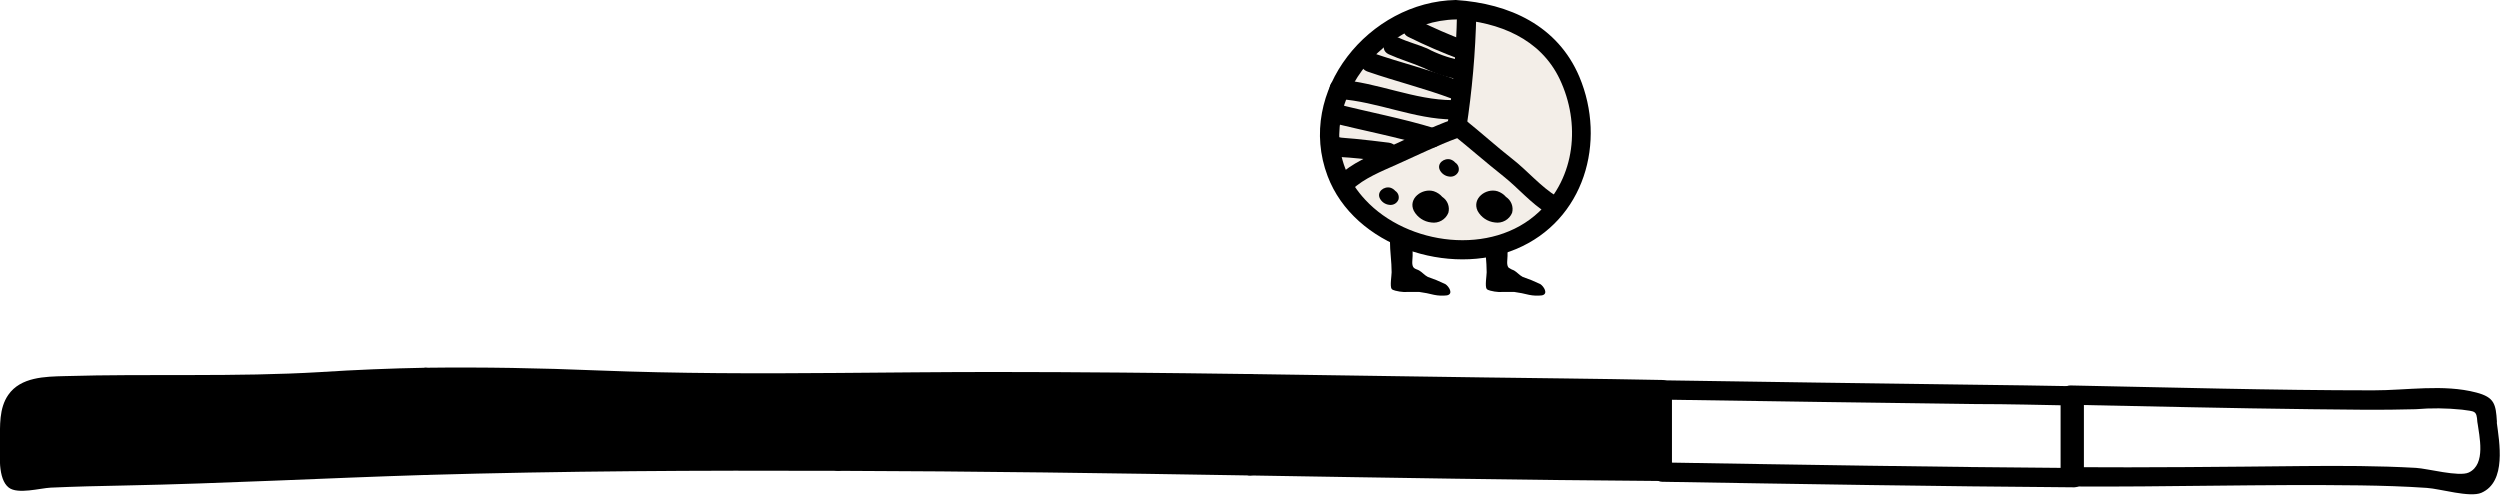
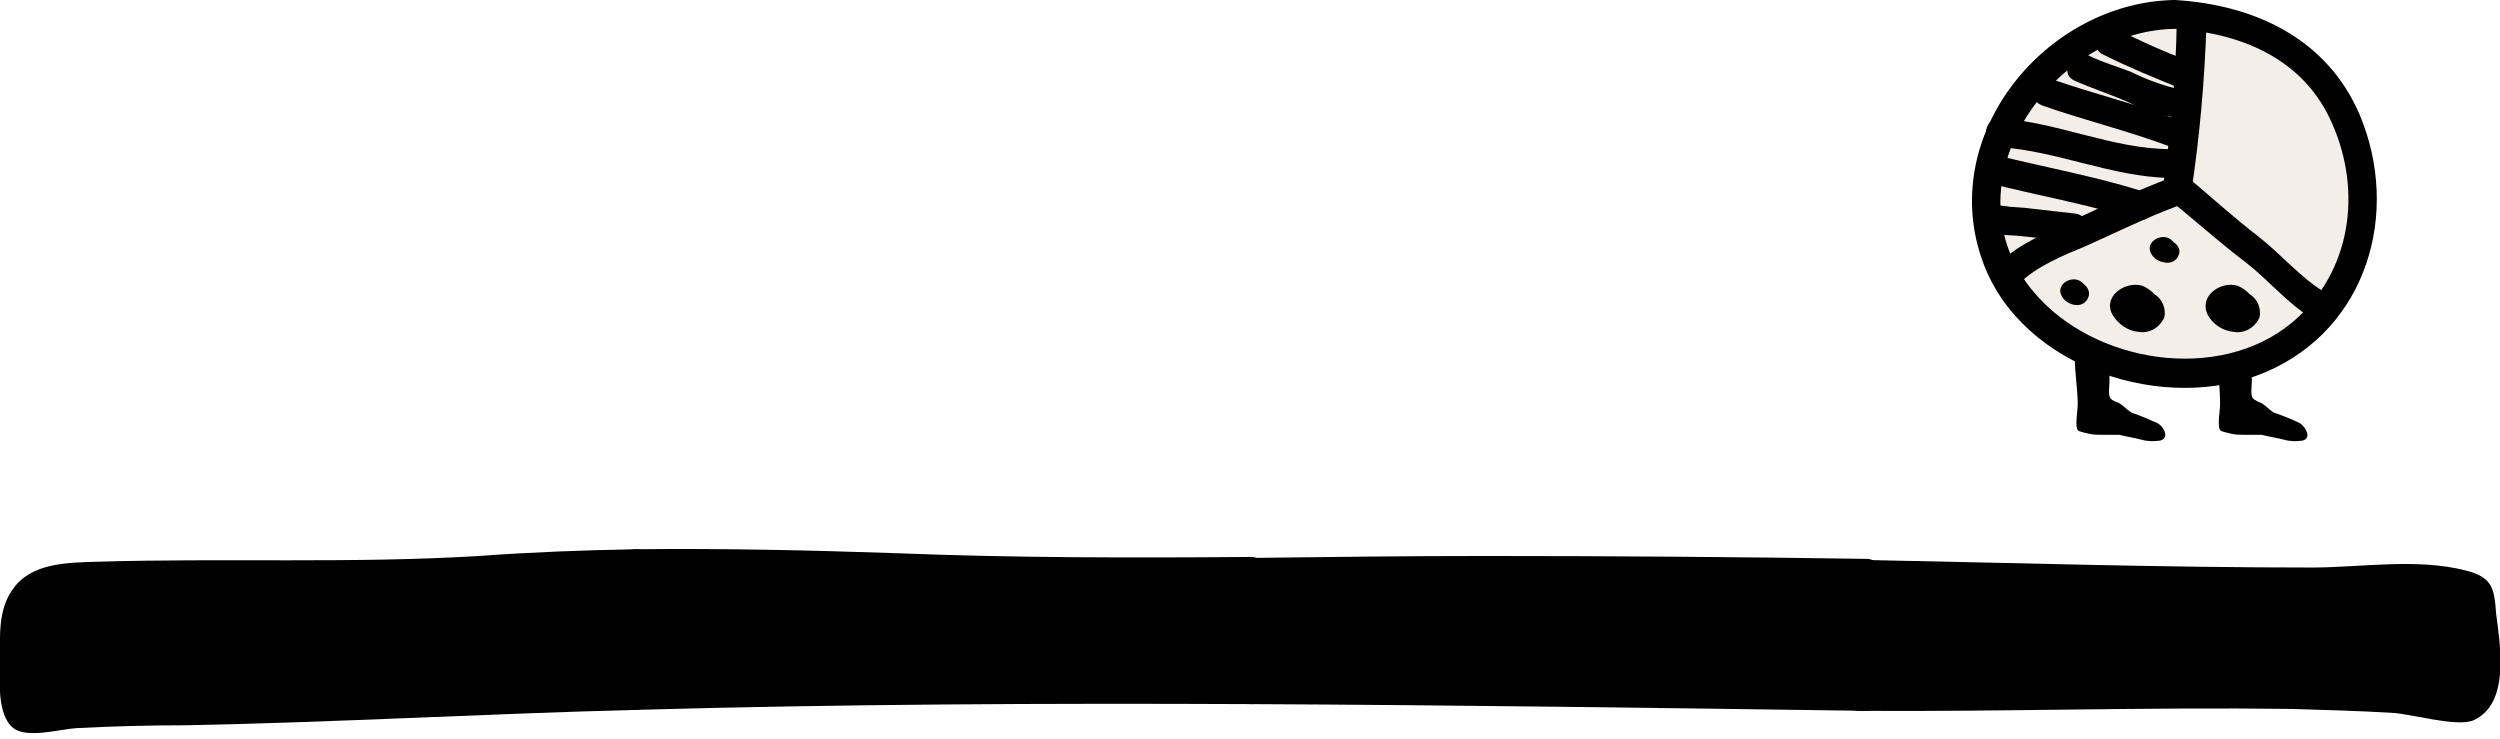
- <svg xmlns="http://www.w3.org/2000/svg" viewBox="0 0 388.25 76.77">
-   <defs>
-     <style>.cls-1{fill:#f3eee8;}</style>
-   </defs>
-   <g id="圖層_1" data-name="圖層 1">
-     <path d="M234.39,32.39a5.79,5.79,0,0,1,0,1c-.06.37-.24.62-.27,1-.06.79,0,1.61,0,2.4v2.94c0,.55-.21,1.45.18,1.85a3.8,3.8,0,0,0,.83.42c.47.27.84.74,1.34,1a23.88,23.88,0,0,1,2.74,1.12c.54.35,1.3,1.53.26,1.75a6.3,6.3,0,0,1-2-.08,20.74,20.74,0,0,0-2.3-.45c-.58,0-1.19,0-1.77,0a5.56,5.56,0,0,1-1.29-.06c-.29-.06-1.05-.17-1.23-.41-.29-.4,0-2.09,0-2.59,0-1.67-.25-3.2-.25-4.87,0-.85,0-1.7,0-2.55a6.57,6.57,0,0,0-.06-1.26c-.09-.5-.34-.92-.17-1.45a7.86,7.86,0,0,1,1.88,0,6.18,6.18,0,0,1,1.61,0l0,.21" />
-     <path d="M219.65,32.39a7,7,0,0,1,0,1,6.82,6.82,0,0,0-.27,1c-.06.79,0,1.61,0,2.4v2.94c0,.55-.21,1.45.18,1.85.2.21.57.27.83.42.47.27.84.74,1.34,1a23.73,23.73,0,0,1,2.73,1.12c.55.35,1.31,1.53.26,1.75a6.23,6.23,0,0,1-2-.08,20.74,20.74,0,0,0-2.3-.45c-.58,0-1.19,0-1.77,0a5.56,5.56,0,0,1-1.29-.06c-.29-.06-1.06-.17-1.24-.41-.29-.4,0-2.09,0-2.59,0-1.67-.26-3.2-.26-4.87V34.87a5.86,5.86,0,0,0-.05-1.26,2.67,2.67,0,0,1-.17-1.45,7.86,7.86,0,0,1,1.88,0,6.09,6.09,0,0,1,1.6,0l0,.21" />
-     <path class="cls-1" d="M226.1,1.5c-6.74-.27-14.28,5.14-16.65,9.32-3.09,5.45-4.09,12-1.11,17.7,4.27,8.15,16.15,12.24,25.11,9.32,10.85-3.53,15-15.74,10.42-25.38C243.87,12.46,241,2.1,226.1,1.5Z" />
-     <path d="M226.1,0c-13.42.24-24.92,14.13-19.92,27.35,4.13,10.94,18.95,15.68,29.29,11.32,10.58-4.45,14.06-16.65,9.8-26.76C241.91,4,234.45.55,226.1,0c-1.92-.12-1.92,2.88,0,3,6.7.44,13.12,3,16.12,9.28,3.26,6.87,2.47,15.25-3.2,20.61-7.33,6.94-20.42,5.23-27-1.87-10.27-11,.75-27.78,14.11-28C228,3,228,0,226.1,0Z" />
-     <path d="M226.27,2.18a129.11,129.11,0,0,1-1.45,17,1.51,1.51,0,0,0,2.74,1.15l.07-.1-1.29.74h.16c1.92-.1,1.93-3.11,0-3a1.75,1.75,0,0,0-1.53.85L227.71,20a136.19,136.19,0,0,0,1.56-17.8c0-1.93-3-1.93-3,0Z" />
-     <path d="M225.31,20.65c2.77,2.21,5.42,4.55,8.19,6.74,2.27,1.8,4.27,4.2,6.73,5.7,1.66,1,3.16-1.59,1.52-2.59-2.49-1.52-4.55-4-6.88-5.81-2.55-2-4.91-4.15-7.43-6.16-1.5-1.19-3.64.92-2.13,2.12Z" />
-     <path d="M225.59,18.53c-3.44,1.29-6.9,2.92-10.27,4.46-2.45,1.13-5.46,2.39-7.42,4.31-1.38,1.36.75,3.48,2.12,2.12,1.74-1.7,4.63-2.86,6.82-3.84,3.09-1.38,6.39-3,9.55-4.16,1.79-.67,1-3.57-.8-2.89Z" />
-     <path d="M227.54,6.33a77.88,77.88,0,0,1-7.27-3.16C218.52,2.4,217,5,218.76,5.76a85.41,85.41,0,0,0,8,3.46c1.84.6,2.63-2.3.8-2.89Z" />
-     <path d="M226.63,9.32a18.79,18.79,0,0,1-5-1.8c-1.46-.62-3-1-4.45-1.68-1.74-.8-3.27,1.79-1.51,2.59s3.7,1.35,5.51,2.15a18.51,18.51,0,0,0,5.41,1.74c1.91.23,1.9-2.77,0-3Z" />
-     <path d="M226.27,12.43c-4.3-1.61-8.76-2.7-13.08-4.2l1.1,1.45V9.55c-.23-1.89-3.24-1.91-3,0v.13a1.6,1.6,0,0,0,1.1,1.44c4.32,1.5,8.79,2.59,13.08,4.2,1.81.68,2.59-2.22.8-2.89Z" />
-     <path d="M225.61,15.55c-5.94,0-11.73-2.77-17.69-3.18v3a1.31,1.31,0,0,0,.28,0,1.5,1.5,0,0,0,0-3,1.31,1.31,0,0,1-.28,0c-1.94,0-1.91,2.87,0,3,6,.41,11.71,3.14,17.69,3.18a1.5,1.5,0,0,0,0-3Z" />
-     <path d="M222.83,19.93c-5.05-1.56-10.25-2.51-15.37-3.82-1.87-.48-2.67,2.42-.8,2.9,5.12,1.3,10.32,2.25,15.38,3.81,1.85.57,2.64-2.33.79-2.89Z" />
-     <path d="M215.7,22.16c-1.75-.23-3.51-.42-5.26-.6L209,21.44c-.25,0-.51-.07-.75-.07s-.6-.34-.13.09c-1.43-1.3-3.55.81-2.12,2.12.95.86,2.35.8,3.56.9,2.05.17,4.1.41,6.14.68s1.89-2.75,0-3Z" />
-     <path d="M224,30.59a3,3,0,0,0-1.33-.89c-1.79-.54-4.05,1.12-3.1,3.05a3.5,3.5,0,0,0,2.7,1.8,2.45,2.45,0,0,0,2.66-1.5A2.24,2.24,0,0,0,224,30.59Z" />
-     <path d="M233.89,30.59a3,3,0,0,0-1.33-.89c-1.79-.54-4,1.12-3.09,3.05a3.48,3.48,0,0,0,2.69,1.8,2.47,2.47,0,0,0,2.67-1.5A2.26,2.26,0,0,0,233.89,30.59Z" />
-     <path d="M226,25.25a1.61,1.61,0,0,0-.72-.48c-1-.29-2.18.61-1.67,1.65a1.87,1.87,0,0,0,1.46,1,1.33,1.33,0,0,0,1.44-.81A1.22,1.22,0,0,0,226,25.25Z" />
-     <path d="M216.68,29.64a1.66,1.66,0,0,0-.72-.48c-1-.29-2.18.61-1.67,1.65a1.87,1.87,0,0,0,1.45,1,1.32,1.32,0,0,0,1.44-.81A1.21,1.21,0,0,0,216.68,29.64Z" />
-     <path d="M92.89,59c-9.23-.39-17.94-.58-26.77-.42V72.26c19.32-.58,38.7-.66,58.12-.66l5.89,0V59.42C117.68,59.52,105.21,59.55,92.89,59Z" />
-     <path d="M92.89,57.53C84,57.16,75.05,57,66.12,57.11a1.52,1.52,0,0,0-1.5,1.5V72.26a1.52,1.52,0,0,0,1.5,1.5c21.33-.62,42.67-.72,64-.64a1.52,1.52,0,0,0,1.5-1.5V59.42a1.53,1.53,0,0,0-1.5-1.5c-12.42.1-24.83.1-37.24-.39-1.93-.08-1.92,2.92,0,3,12.41.49,24.82.49,37.24.39l-1.5-1.5v12.2l1.5-1.5c-21.34-.08-42.68,0-64,.64l1.5,1.5V58.61l-1.5,1.5c8.93-.13,17.85,0,26.77.42C94.82,60.6,94.82,57.6,92.89,57.53Z" />
-     <path d="M49.82,59.28c-10.16.66-20.57.41-30.91.66-3,.06-10.92-.34-13.53.4-3.56,1-3.17,3-3.84,4.59,0,0-.24,9,.77,9.62,13-.91,26.65-.54,39.88-1.28,8-.45,16-.77,23.93-1V58.61C60.78,58.7,55.39,58.91,49.82,59.28Z" />
-     <path d="M49.82,57.78c-13.25.79-26.53.24-39.79.63-3,.08-6.8.12-8.74,2.91C-.16,63.39,0,66.15,0,68.54c0,1.86-.4,5.83,1.37,7.19,1.4,1.07,4.86.08,6.51,0,3.79-.17,7.58-.26,11.37-.33,15.63-.31,31.22-1.16,46.84-1.64a1.52,1.52,0,0,0,1.5-1.5V58.61a1.51,1.51,0,0,0-1.5-1.5q-8.16.15-16.3.67c-1.91.12-1.93,3.12,0,3q8.15-.51,16.3-.67l-1.5-1.5V72.26l1.5-1.5c-11.79.37-23.56,1.16-35.35,1.43-5.73.13-11.47.18-17.2.34-2.48.07-7.07,1.13-9.4.4-1.06-.33-.24,1-1-.54A7.51,7.51,0,0,1,3.06,70C3,67.29,2.47,64.78,4.6,62.85c2.75-2.51,8.33-1.45,11.88-1.42,11.09.09,22.28,0,33.34-.65C51.74,60.66,51.76,57.66,49.82,57.78Z" />
-     <path d="M242.83,60.27c-16.21-.18-32.44-.46-48.7-.68V72.34c21.33.35,42.64.72,64,.86V60.51C253.05,60.41,248,60.32,242.83,60.27Z" />
-     <path d="M242.83,58.77c-16.24-.18-32.47-.46-48.7-.68a1.52,1.52,0,0,0-1.5,1.5V72.34a1.52,1.52,0,0,0,1.5,1.5c21.33.35,42.67.71,64,.86a1.52,1.52,0,0,0,1.5-1.5V60.51a1.52,1.52,0,0,0-1.5-1.5q-7.65-.15-15.3-.24a1.5,1.5,0,0,0,0,3q7.65.09,15.3.24l-1.5-1.5V73.2l1.5-1.5c-21.33-.15-42.67-.51-64-.86l1.5,1.5V59.59l-1.5,1.5c16.23.22,32.46.5,48.7.68A1.5,1.5,0,0,0,242.83,58.77Z" />
-     <path d="M154.29,59.27c-8,0-16.09.09-24.16.15v12.2c21.39.06,42.71.37,64,.72V59.59C180.87,59.41,167.6,59.27,154.29,59.27Z" />
-     <path d="M154.29,57.77c-8,0-16.11.09-24.16.15a1.53,1.53,0,0,0-1.5,1.5v12.2a1.51,1.51,0,0,0,1.5,1.5c21.33.06,42.67.37,64,.72a1.52,1.52,0,0,0,1.5-1.5V59.59a1.52,1.52,0,0,0-1.5-1.5c-13.28-.18-26.56-.32-39.84-.32a1.5,1.5,0,0,0,0,3c13.28,0,26.56.14,39.84.32l-1.5-1.5V72.34l1.5-1.5c-21.33-.35-42.67-.66-64-.72l1.5,1.5V59.42l-1.5,1.5c8.05-.06,16.11-.15,24.16-.15A1.5,1.5,0,0,0,154.29,57.77Z" />
-     <path d="M387.77,65.47c-.17-2.7-.37-3.77-3.2-4.51-5.09-1.34-10.79-.33-16-.34-15.69,0-31.38-.46-47.06-.76a1.52,1.52,0,0,0-1.5,1.5V74.05a1.51,1.51,0,0,0,1.5,1.5c15,.1,30-.37,45-.17,3.46.05,6.92.15,10.38.39,2.11.14,6.69,1.54,8.47.76,3.94-1.72,2.79-7.86,2.37-11.06-.25-1.89-3.25-1.91-3,0,.3,2.28,1.39,6.63-1.33,7.91-1.52.71-6.42-.62-8.2-.72-5.85-.33-11.72-.33-17.57-.28-12.05.12-24.09.25-36.14.17l1.5,1.5V61.36l-1.5,1.5c12.46.24,24.92.55,37.38.69,5.43.06,10.87.16,16.29,0a38.37,38.37,0,0,1,7.19.07c2,.3,2.27.08,2.38,1.9S387.89,67.4,387.77,65.47Z" />
-     <path d="M306.83,59.75c-16.23-.19-32.47-.46-48.7-.69a1.52,1.52,0,0,0-1.5,1.5V73.32a1.53,1.53,0,0,0,1.5,1.5c21.33.35,42.67.71,64,.86a1.52,1.52,0,0,0,1.5-1.5V61.48a1.52,1.52,0,0,0-1.5-1.5c-5.1-.09-10.2-.18-15.3-.23-1.93,0-1.93,3,0,3,5.1,0,10.2.14,15.3.23l-1.5-1.5v12.7l1.5-1.5c-21.33-.15-42.67-.51-64-.86l1.5,1.5V60.56l-1.5,1.5c16.23.23,32.47.5,48.7.69A1.5,1.5,0,0,0,306.83,59.75Z" />
-   </g>
+ <svg xmlns="http://www.w3.org/2000/svg" version="1.1" id="圖層_1" x="0px" y="0px" viewBox="0 0 259.9 76.8" style="enable-background:new 0 0 259.9 76.8;" xml:space="preserve">
+   <style type="text/css">
+ 	.st0{fill:#F3EEE8;}
+ </style>
+   <path d="M234.4,32.4c0,0.3,0,0.7,0,1c-0.1,0.4-0.2,0.6-0.3,1c-0.1,0.8,0,1.6,0,2.4v2.9c0,0.5-0.2,1.5,0.2,1.8  c0.3,0.2,0.5,0.3,0.8,0.4c0.5,0.3,0.8,0.7,1.3,1c0.9,0.3,1.9,0.7,2.7,1.1c0.5,0.3,1.3,1.5,0.3,1.8c-0.7,0.1-1.3,0.1-2-0.1  c-0.8-0.2-1.5-0.3-2.3-0.5c-0.6,0-1.2,0-1.8,0c-0.4,0-0.9,0-1.3-0.1c-0.3-0.1-1.1-0.2-1.2-0.4c-0.3-0.4,0-2.1,0-2.6  c0-1.7-0.2-3.2-0.2-4.9c0-0.8,0-1.7,0-2.5c0-0.4,0-0.8-0.1-1.3c-0.1-0.5-0.3-0.9-0.2-1.5c0.6-0.1,1.3-0.1,1.9,0  c0.5-0.1,1.1-0.1,1.6,0v0.2" />
+   <path d="M219.6,32.4c0,0.3,0,0.7,0,1c-0.1,0.3-0.2,0.7-0.3,1c-0.1,0.8,0,1.6,0,2.4v2.9c0,0.5-0.2,1.5,0.2,1.8  c0.2,0.2,0.6,0.3,0.8,0.4c0.5,0.3,0.8,0.7,1.3,1c0.9,0.3,1.8,0.7,2.7,1.1c0.6,0.3,1.3,1.5,0.3,1.8c-0.7,0.1-1.3,0.1-2-0.1  c-0.8-0.2-1.5-0.3-2.3-0.5c-0.6,0-1.2,0-1.8,0c-0.4,0-0.9,0-1.3-0.1c-0.3-0.1-1.1-0.2-1.2-0.4c-0.3-0.4,0-2.1,0-2.6  c0-1.7-0.3-3.2-0.3-4.9v-2.5c0-0.4,0-0.8-0.1-1.3c-0.2-0.5-0.2-1-0.2-1.5c0.6-0.1,1.3-0.1,1.9,0c0.5-0.1,1.1-0.1,1.6,0v0.2" />
+   <path class="st0" d="M226.1,1.5c-6.7-0.3-14.3,5.1-16.6,9.3c-3.1,5.5-4.1,12-1.1,17.7c4.3,8.1,16.1,12.2,25.1,9.3  c10.9-3.5,15-15.7,10.4-25.4C243.9,12.5,241,2.1,226.1,1.5z" />
+   <path d="M226.1,0c-13.4,0.2-24.9,14.1-19.9,27.4c4.1,10.9,18.9,15.7,29.3,11.3c10.6-4.5,14.1-16.6,9.8-26.8  C241.9,4,234.4,0.5,226.1,0c-1.9-0.1-1.9,2.9,0,3c6.7,0.4,13.1,3,16.1,9.3c3.3,6.9,2.5,15.2-3.2,20.6c-7.3,6.9-20.4,5.2-27-1.9  c-10.3-11,0.8-27.8,14.1-28C228,3,228,0,226.1,0z" />
+   <path d="M226.3,2.2c-0.1,5.7-0.6,11.4-1.4,17c-0.2,0.8,0.3,1.6,1.1,1.8c0.6,0.1,1.2-0.1,1.6-0.7l0.1-0.1l-1.3,0.7h0.2  c1.9-0.1,1.9-3.1,0-3c-0.6,0-1.2,0.3-1.5,0.9l2.7,1.2c0.9-5.9,1.4-11.8,1.6-17.8C229.3,0.3,226.3,0.3,226.3,2.2L226.3,2.2z" />
+   <path d="M225.3,20.6c2.8,2.2,5.4,4.6,8.2,6.7c2.3,1.8,4.3,4.2,6.7,5.7c1.7,1,3.2-1.6,1.5-2.6c-2.5-1.5-4.6-4-6.9-5.8  c-2.6-2-4.9-4.1-7.4-6.2C225.9,17.3,223.8,19.4,225.3,20.6z" />
+   <path d="M225.6,18.5c-3.4,1.3-6.9,2.9-10.3,4.5c-2.4,1.1-5.5,2.4-7.4,4.3c-1.4,1.4,0.8,3.5,2.1,2.1c1.7-1.7,4.6-2.9,6.8-3.8  c3.1-1.4,6.4-3,9.6-4.2C228.2,20.7,227.4,17.8,225.6,18.5z" />
+   <path d="M227.5,6.3c-2.5-0.9-4.9-2-7.3-3.2c-1.7-0.8-3.3,1.8-1.5,2.6c2.6,1.3,5.3,2.4,8,3.5C228.6,9.8,229.4,6.9,227.5,6.3  L227.5,6.3z" />
+   <path d="M226.6,9.3c-1.7-0.4-3.4-1-5-1.8c-1.5-0.6-3-1-4.4-1.7c-1.7-0.8-3.3,1.8-1.5,2.6c1.8,0.8,3.7,1.4,5.5,2.2  c1.7,0.9,3.5,1.4,5.4,1.7C228.5,12.5,228.5,9.5,226.6,9.3L226.6,9.3z" />
+   <path d="M226.3,12.4c-4.3-1.6-8.8-2.7-13.1-4.2l1.1,1.4V9.5c-0.2-1.9-3.2-1.9-3,0v0.1c0,0.7,0.5,1.2,1.1,1.4  c4.3,1.5,8.8,2.6,13.1,4.2C227.3,16,228.1,13.1,226.3,12.4L226.3,12.4z" />
+   <path d="M225.6,15.5c-5.9,0-11.7-2.8-17.7-3.2v3c0.1,0,0.2,0,0.3,0c0.8,0,1.5-0.7,1.5-1.5s-0.7-1.5-1.5-1.5c-0.1,0-0.2,0-0.3,0  c-1.9,0-1.9,2.9,0,3c6,0.4,11.7,3.1,17.7,3.2c0.8,0,1.5-0.7,1.5-1.5S226.4,15.5,225.6,15.5z" />
+   <path d="M222.8,19.9c-5.1-1.6-10.2-2.5-15.4-3.8c-1.9-0.5-2.7,2.4-0.8,2.9c5.1,1.3,10.3,2.2,15.4,3.8  C223.9,23.4,224.7,20.5,222.8,19.9z" />
+   <path d="M215.7,22.2c-1.8-0.2-3.5-0.4-5.3-0.6l-1.4-0.1c-0.2,0-0.5-0.1-0.8-0.1s-0.6-0.3-0.1,0.1c-1.4-1.3-3.6,0.8-2.1,2.1  c0.9,0.9,2.4,0.8,3.6,0.9c2.1,0.2,4.1,0.4,6.1,0.7S217.6,22.4,215.7,22.2z" />
+   <path d="M224,30.6c-0.4-0.4-0.8-0.7-1.3-0.9c-1.8-0.5-4.1,1.1-3.1,3c0.6,1,1.6,1.7,2.7,1.8c1.1,0.2,2.2-0.4,2.7-1.5  C225.2,32.1,224.8,31.1,224,30.6z" />
+   <path d="M233.9,30.6c-0.4-0.4-0.8-0.7-1.3-0.9c-1.8-0.5-4,1.1-3.1,3c0.5,1,1.6,1.7,2.7,1.8c1.1,0.2,2.2-0.4,2.7-1.5  C235.1,32.1,234.7,31.1,233.9,30.6z" />
+   <path d="M226,25.2c-0.2-0.2-0.4-0.4-0.7-0.5c-1-0.3-2.2,0.6-1.7,1.6c0.3,0.6,0.8,0.9,1.5,1c0.6,0.1,1.2-0.2,1.4-0.8  C226.7,26.1,226.5,25.5,226,25.2z" />
+   <path d="M216.7,29.6c-0.2-0.2-0.4-0.4-0.7-0.5c-1-0.3-2.2,0.6-1.7,1.6c0.3,0.6,0.8,0.9,1.4,1c0.6,0.1,1.2-0.2,1.4-0.8  C217.3,30.5,217.1,29.9,216.7,29.6z" />
+   <path d="M92.9,59c-9.2-0.4-17.9-0.6-26.8-0.4v13.7c19.3-0.6,38.7-0.7,58.1-0.7h5.9V59.4C117.7,59.5,105.2,59.5,92.9,59z" />
+   <path d="M92.9,57.5C84,57.2,75.1,57,66.1,57.1c-0.8,0-1.5,0.7-1.5,1.5v13.7c0,0.8,0.7,1.5,1.5,1.5c21.3-0.6,42.7-0.7,64-0.6  c0.8,0,1.5-0.7,1.5-1.5V59.4c0-0.8-0.7-1.5-1.5-1.5C117.7,58,105.3,58,92.9,57.5c-1.9-0.1-1.9,2.9,0,3c12.4,0.5,24.8,0.5,37.2,0.4  l-1.5-1.5v12.2l1.5-1.5c-21.3-0.1-42.7,0-64,0.6l1.5,1.5V58.6l-1.5,1.5c8.9-0.1,17.8,0,26.8,0.4C94.8,60.6,94.8,57.6,92.9,57.5z" />
+   <path d="M49.8,59.3c-10.2,0.7-20.6,0.4-30.9,0.7C15.9,60,8,59.6,5.4,60.3c-3.6,1-3.2,3-3.8,4.6c0,0-0.2,9,0.8,9.6  c13-0.9,26.6-0.5,39.9-1.3c8-0.4,16-0.8,23.9-1V58.6C60.8,58.7,55.4,58.9,49.8,59.3z" />
+   <path d="M49.8,57.8C36.6,58.6,23.3,58,10,58.4c-3,0.1-6.8,0.1-8.7,2.9C-0.2,63.4,0,66.1,0,68.5c0,1.9-0.4,5.8,1.4,7.2  c1.4,1.1,4.9,0.1,6.5,0c3.8-0.2,7.6-0.3,11.4-0.3c15.6-0.3,31.2-1.2,46.8-1.6c0.8,0,1.5-0.7,1.5-1.5V58.6c0-0.8-0.7-1.5-1.5-1.5  C60.6,57.2,55.2,57.4,49.8,57.8c-1.9,0.1-2,3.1,0,3c5.4-0.3,10.9-0.6,16.3-0.7l-1.5-1.5v13.7l1.5-1.5c-11.8,0.4-23.6,1.2-35.3,1.4  c-5.7,0.1-11.5,0.2-17.2,0.3c-2.5,0.1-7.1,1.1-9.4,0.4c-1.1-0.3-0.2,1-1-0.5C3,71.6,3,70.8,3.1,70c-0.1-2.7-0.6-5.2,1.5-7.2  c2.8-2.5,8.3-1.5,11.9-1.4c11.1,0.1,22.3,0,33.3-0.7C51.7,60.7,51.8,57.7,49.8,57.8z" />
+   <path d="M154.3,59.3c-8,0-16.1,0.1-24.2,0.2v12.2c21.4,0.1,42.7,0.4,64,0.7V59.6C180.9,59.4,167.6,59.3,154.3,59.3z" />
+   <path d="M154.3,57.8c-8,0-16.1,0.1-24.2,0.2c-0.8,0-1.5,0.7-1.5,1.5v12.2c0,0.8,0.7,1.5,1.5,1.5c21.3,0.1,42.7,0.4,64,0.7  c0.8,0,1.5-0.7,1.5-1.5V59.6c0-0.8-0.7-1.5-1.5-1.5C180.8,57.9,167.6,57.8,154.3,57.8c-0.8,0-1.5,0.7-1.5,1.5s0.7,1.5,1.5,1.5  c13.3,0,26.6,0.1,39.8,0.3l-1.5-1.5v12.7l1.5-1.5c-21.3-0.3-42.7-0.7-64-0.7l1.5,1.5V59.4l-1.5,1.5c8.1-0.1,16.1-0.2,24.2-0.2  c0.8,0,1.5-0.7,1.5-1.5C155.8,58.4,155.1,57.8,154.3,57.8z" />
+   <path d="M258,63.8c-0.3-2.5,0.9-2.5-3.5-3.3c-2.8-0.5-8.1,0-11.3,0c-16.9,0-33.3-0.4-50-0.8v12.7c5.8,0,11.5,0.1,17.3,0.1  c14.4,0,32.3-1,46.2,1C259.4,71.1,258.3,66.6,258,63.8z" />
+   <path d="M259.5,63.8c-0.2-2.7-0.4-3.8-3.2-4.5c-5.1-1.3-10.8-0.3-16-0.3c-15.7,0-31.4-0.5-47.1-0.8c-0.8,0-1.5,0.7-1.5,1.5v12.7  c0,0.8,0.7,1.5,1.5,1.5c15,0.1,30-0.4,45-0.2c3.5,0.1,6.9,0.2,10.4,0.4c2.1,0.1,6.7,1.5,8.5,0.8C261,73.2,259.9,67,259.5,63.8  c-0.3-1.9-3.3-1.9-3,0c0.3,2.3,1.4,6.6-1.3,7.9c-1.5,0.7-6.4-0.6-8.2-0.7c-5.9-0.3-11.7-0.3-17.6-0.3c-12,0.1-24.1,0.2-36.1,0.2  l1.5,1.5V59.7l-1.5,1.5c12.5,0.2,24.9,0.5,37.4,0.7c5.4,0.1,10.9,0.2,16.3,0c2.4-0.2,4.8-0.2,7.2,0.1c2,0.3,2.3,0.1,2.4,1.9  C256.5,65.7,259.6,65.8,259.5,63.8z" />
</svg>
